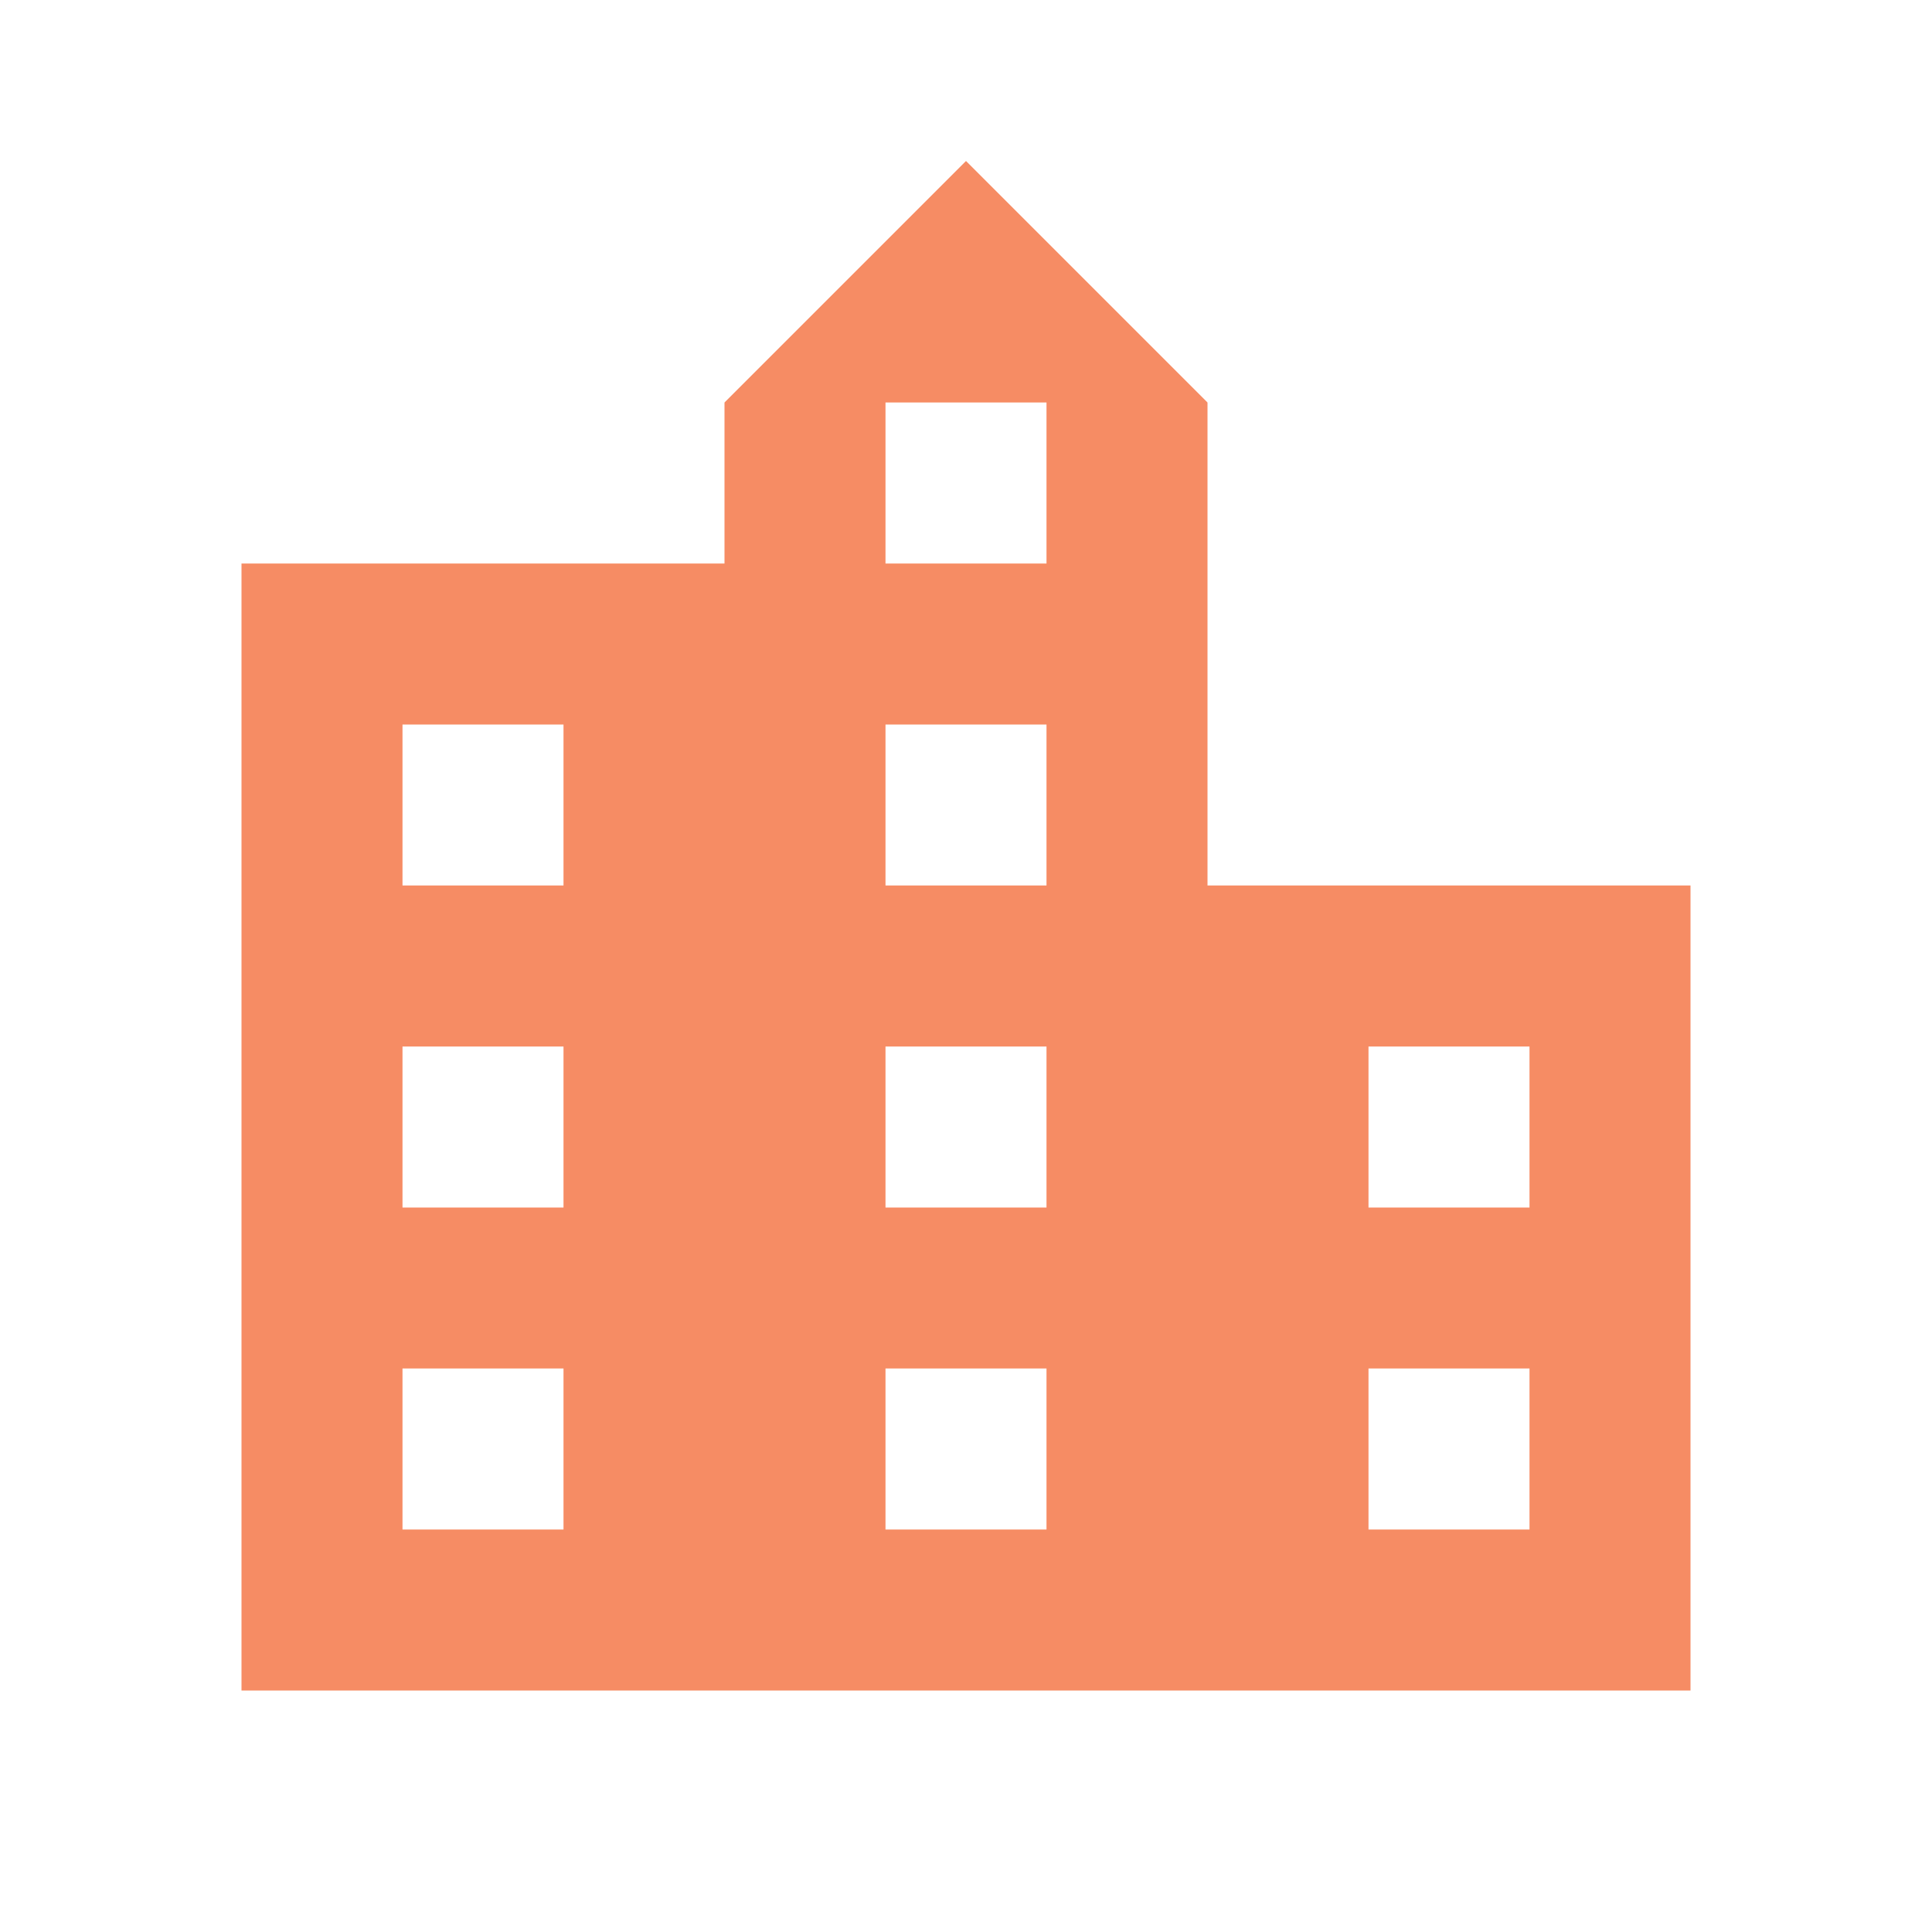
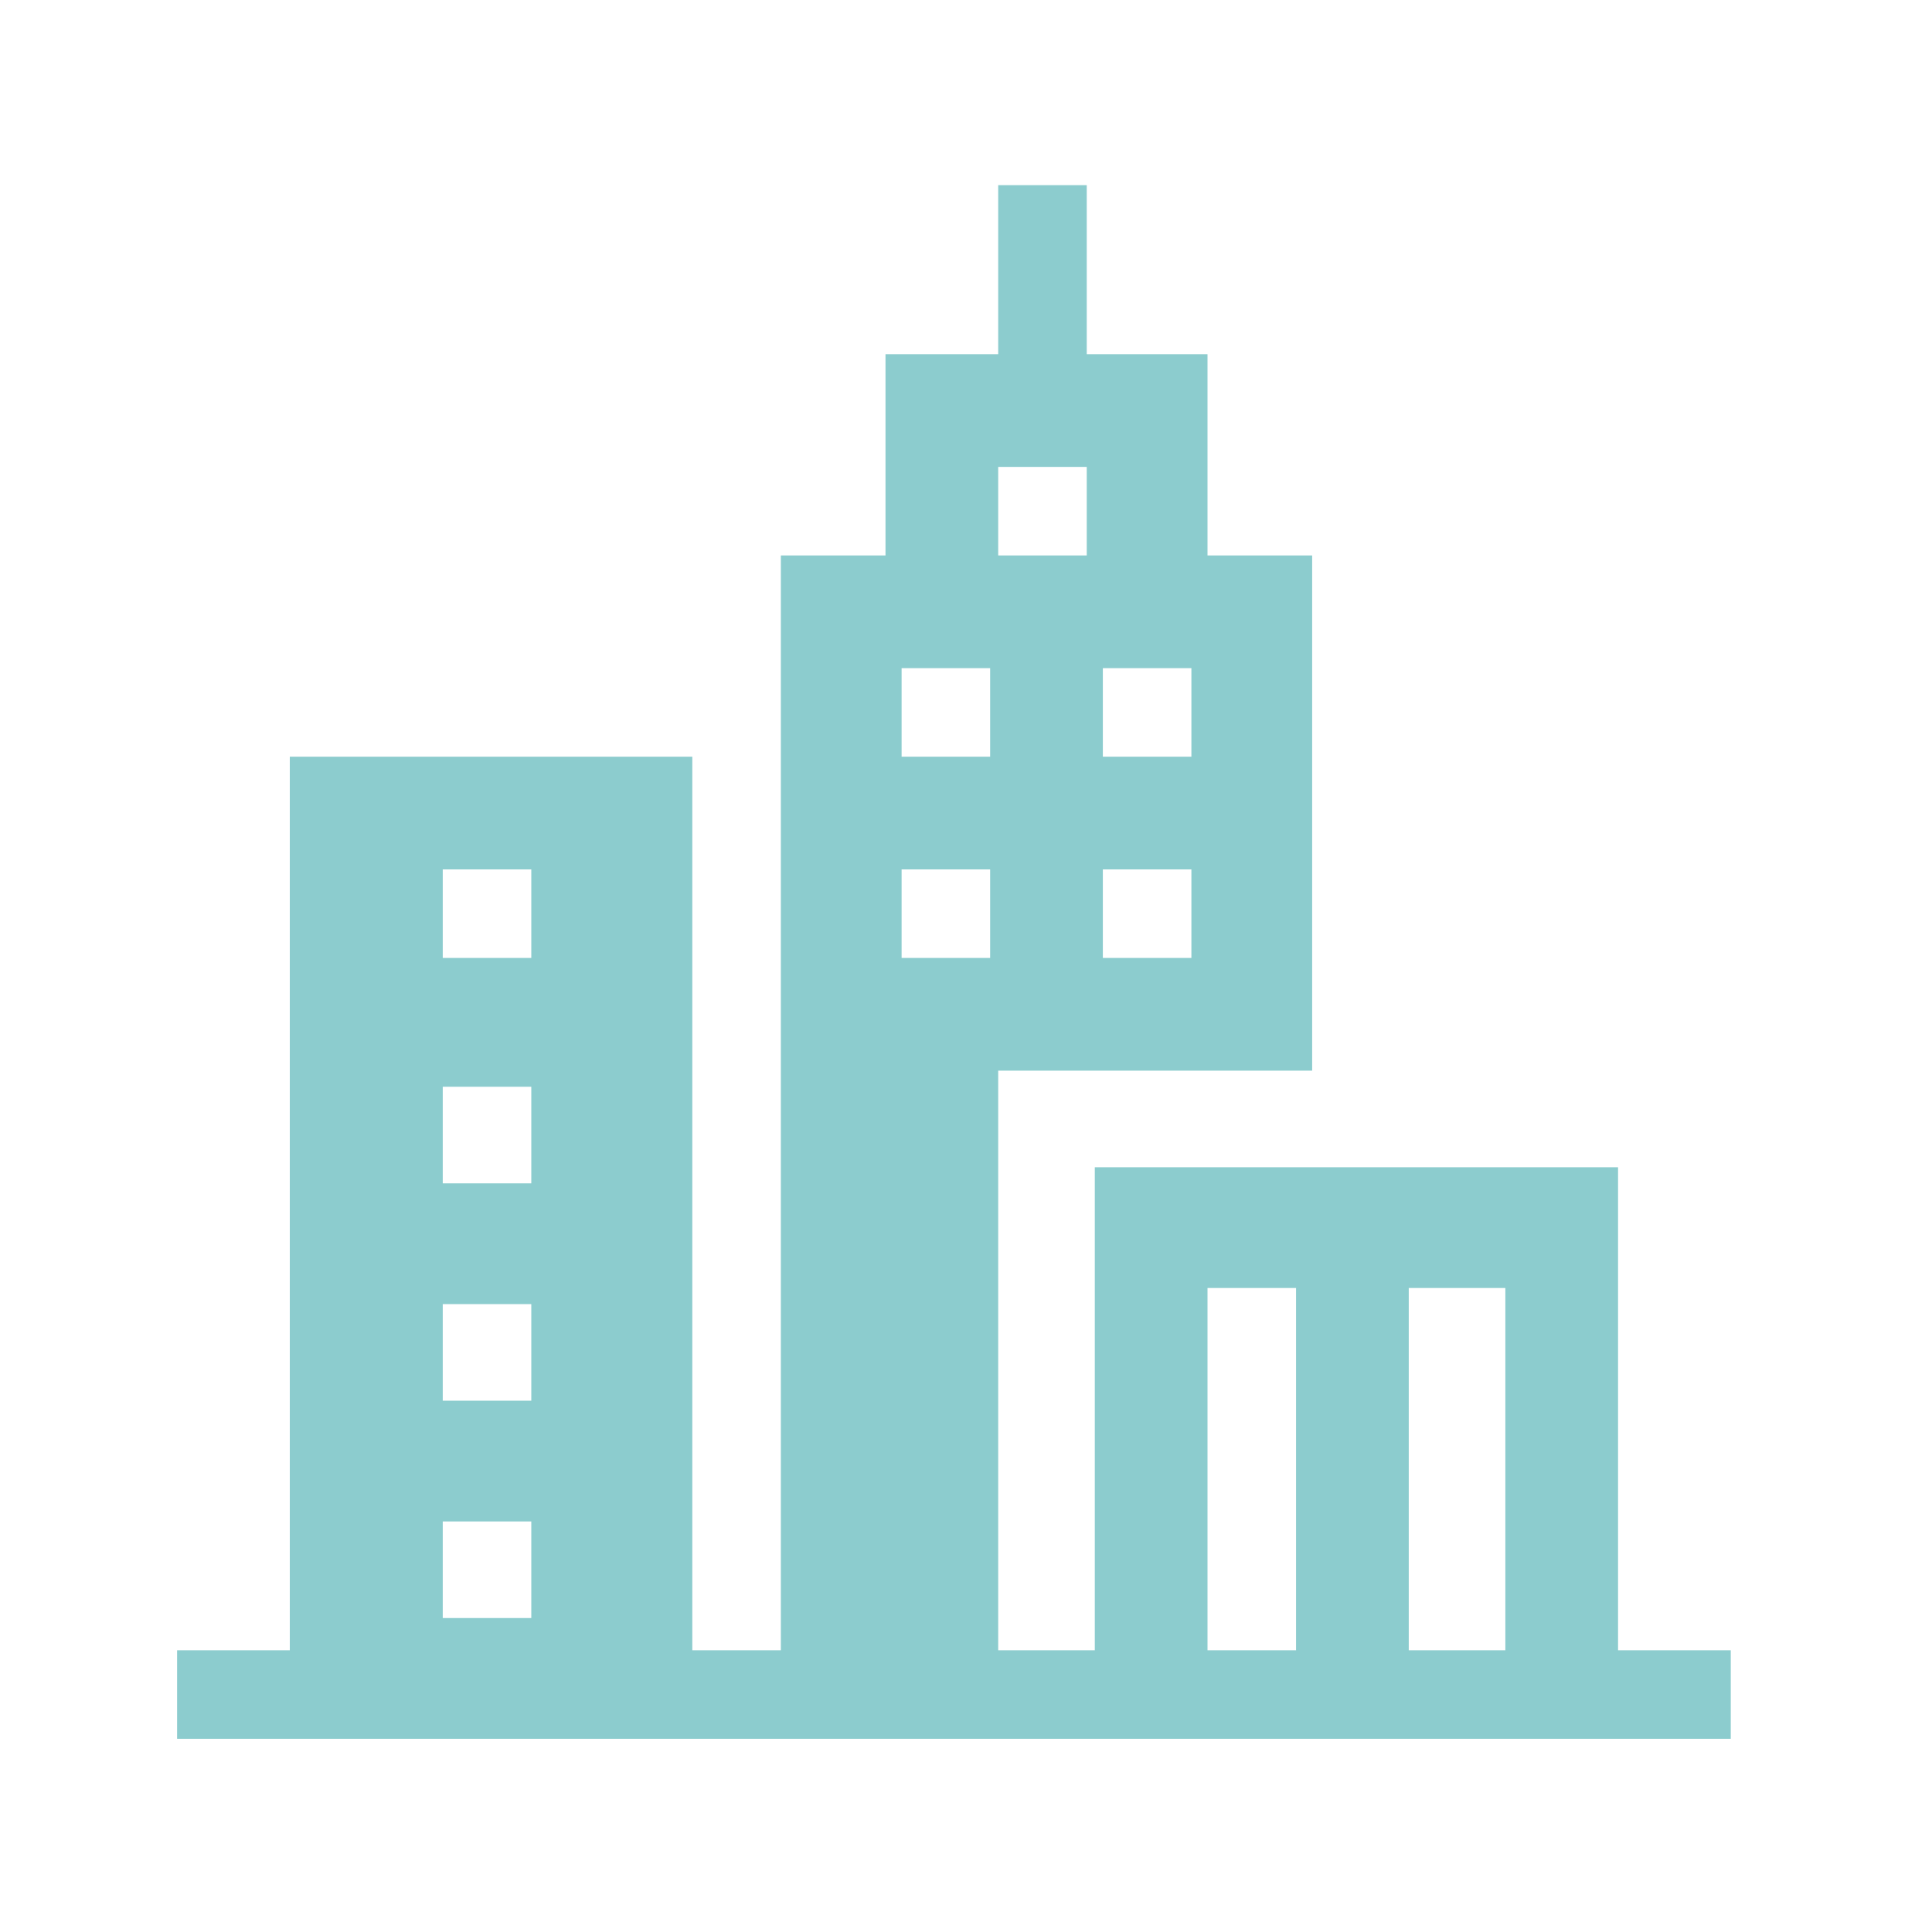
- <svg xmlns="http://www.w3.org/2000/svg" height="54px" viewBox="0 0 24 24" width="54px" fill="#f68c64">
-   <path d="M0 0h24v24H0z" fill="none" />
-   <path d="M15 11V5l-3-3-3 3v2H3v14h18V11h-6zm-8 8H5v-2h2v2zm0-4H5v-2h2v2zm0-4H5V9h2v2zm6 8h-2v-2h2v2zm0-4h-2v-2h2v2zm0-4h-2V9h2v2zm0-4h-2V5h2v2zm6 12h-2v-2h2v2zm0-4h-2v-2h2v2z" />
+ <svg xmlns="http://www.w3.org/2000/svg" id="Capa_1" data-name="Capa 1" height="54px" viewBox="0 0 24 24" width="54px" fill="#8cccce">
+   <path d="M20.1,20.5v-6H13.6v6H12.4V13.3h3.9V6.9H15V4.4H13.5V2.3H12.4V4.4H11V6.9H9.7V20.5H8.6V9.4h-5V20.5H2.2v1.1H21.5V20.5ZM13.7,8.3h1.1V9.4H13.7Zm0,2.5h1.1v1.1H13.7ZM6.6,20.1H5.5V18.9H6.6Zm0-2.7H5.5V16.2H6.6Zm0-2.7H5.5V13.5H6.6Zm0-2.8H5.5V10.8H6.6Zm5.7,0H11.2V10.8h1.1Zm0-2.5H11.2V8.3h1.1Zm.1-3.6h1.1V6.9H12.4Zm3.7,14.7H15V16h1.1Zm2.6,0H17.5V16h1.2Z" />
</svg>
